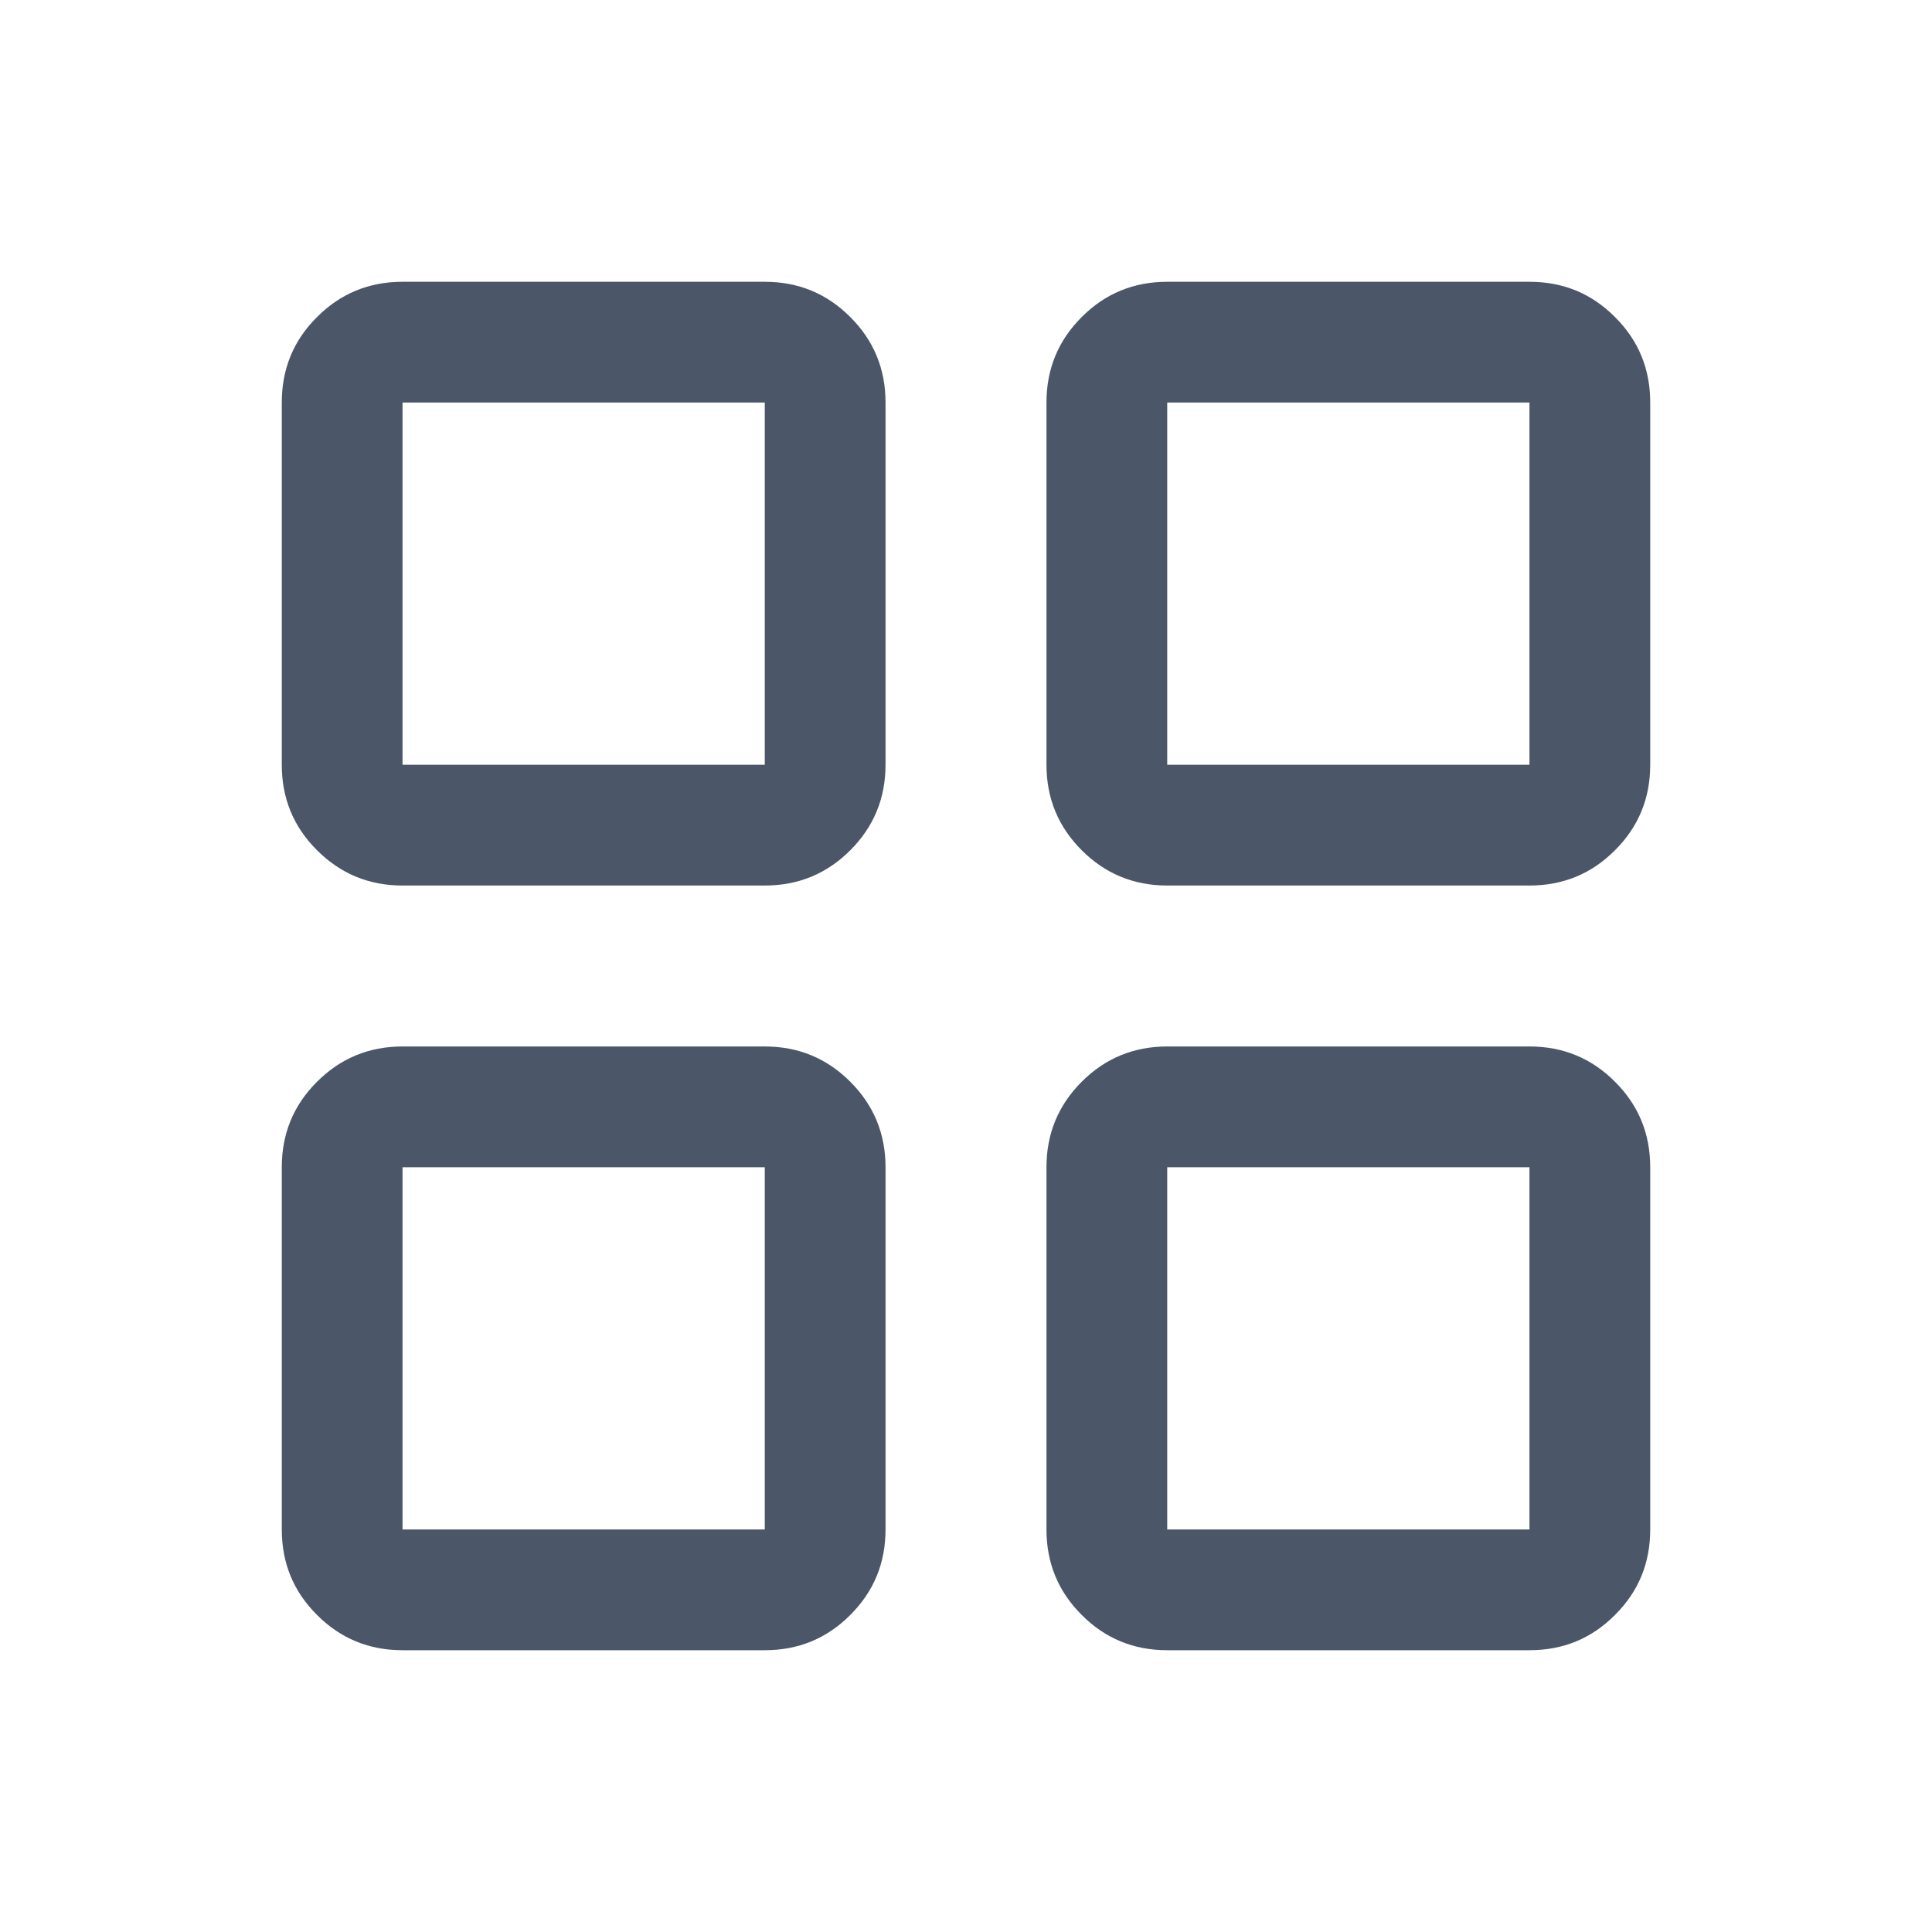
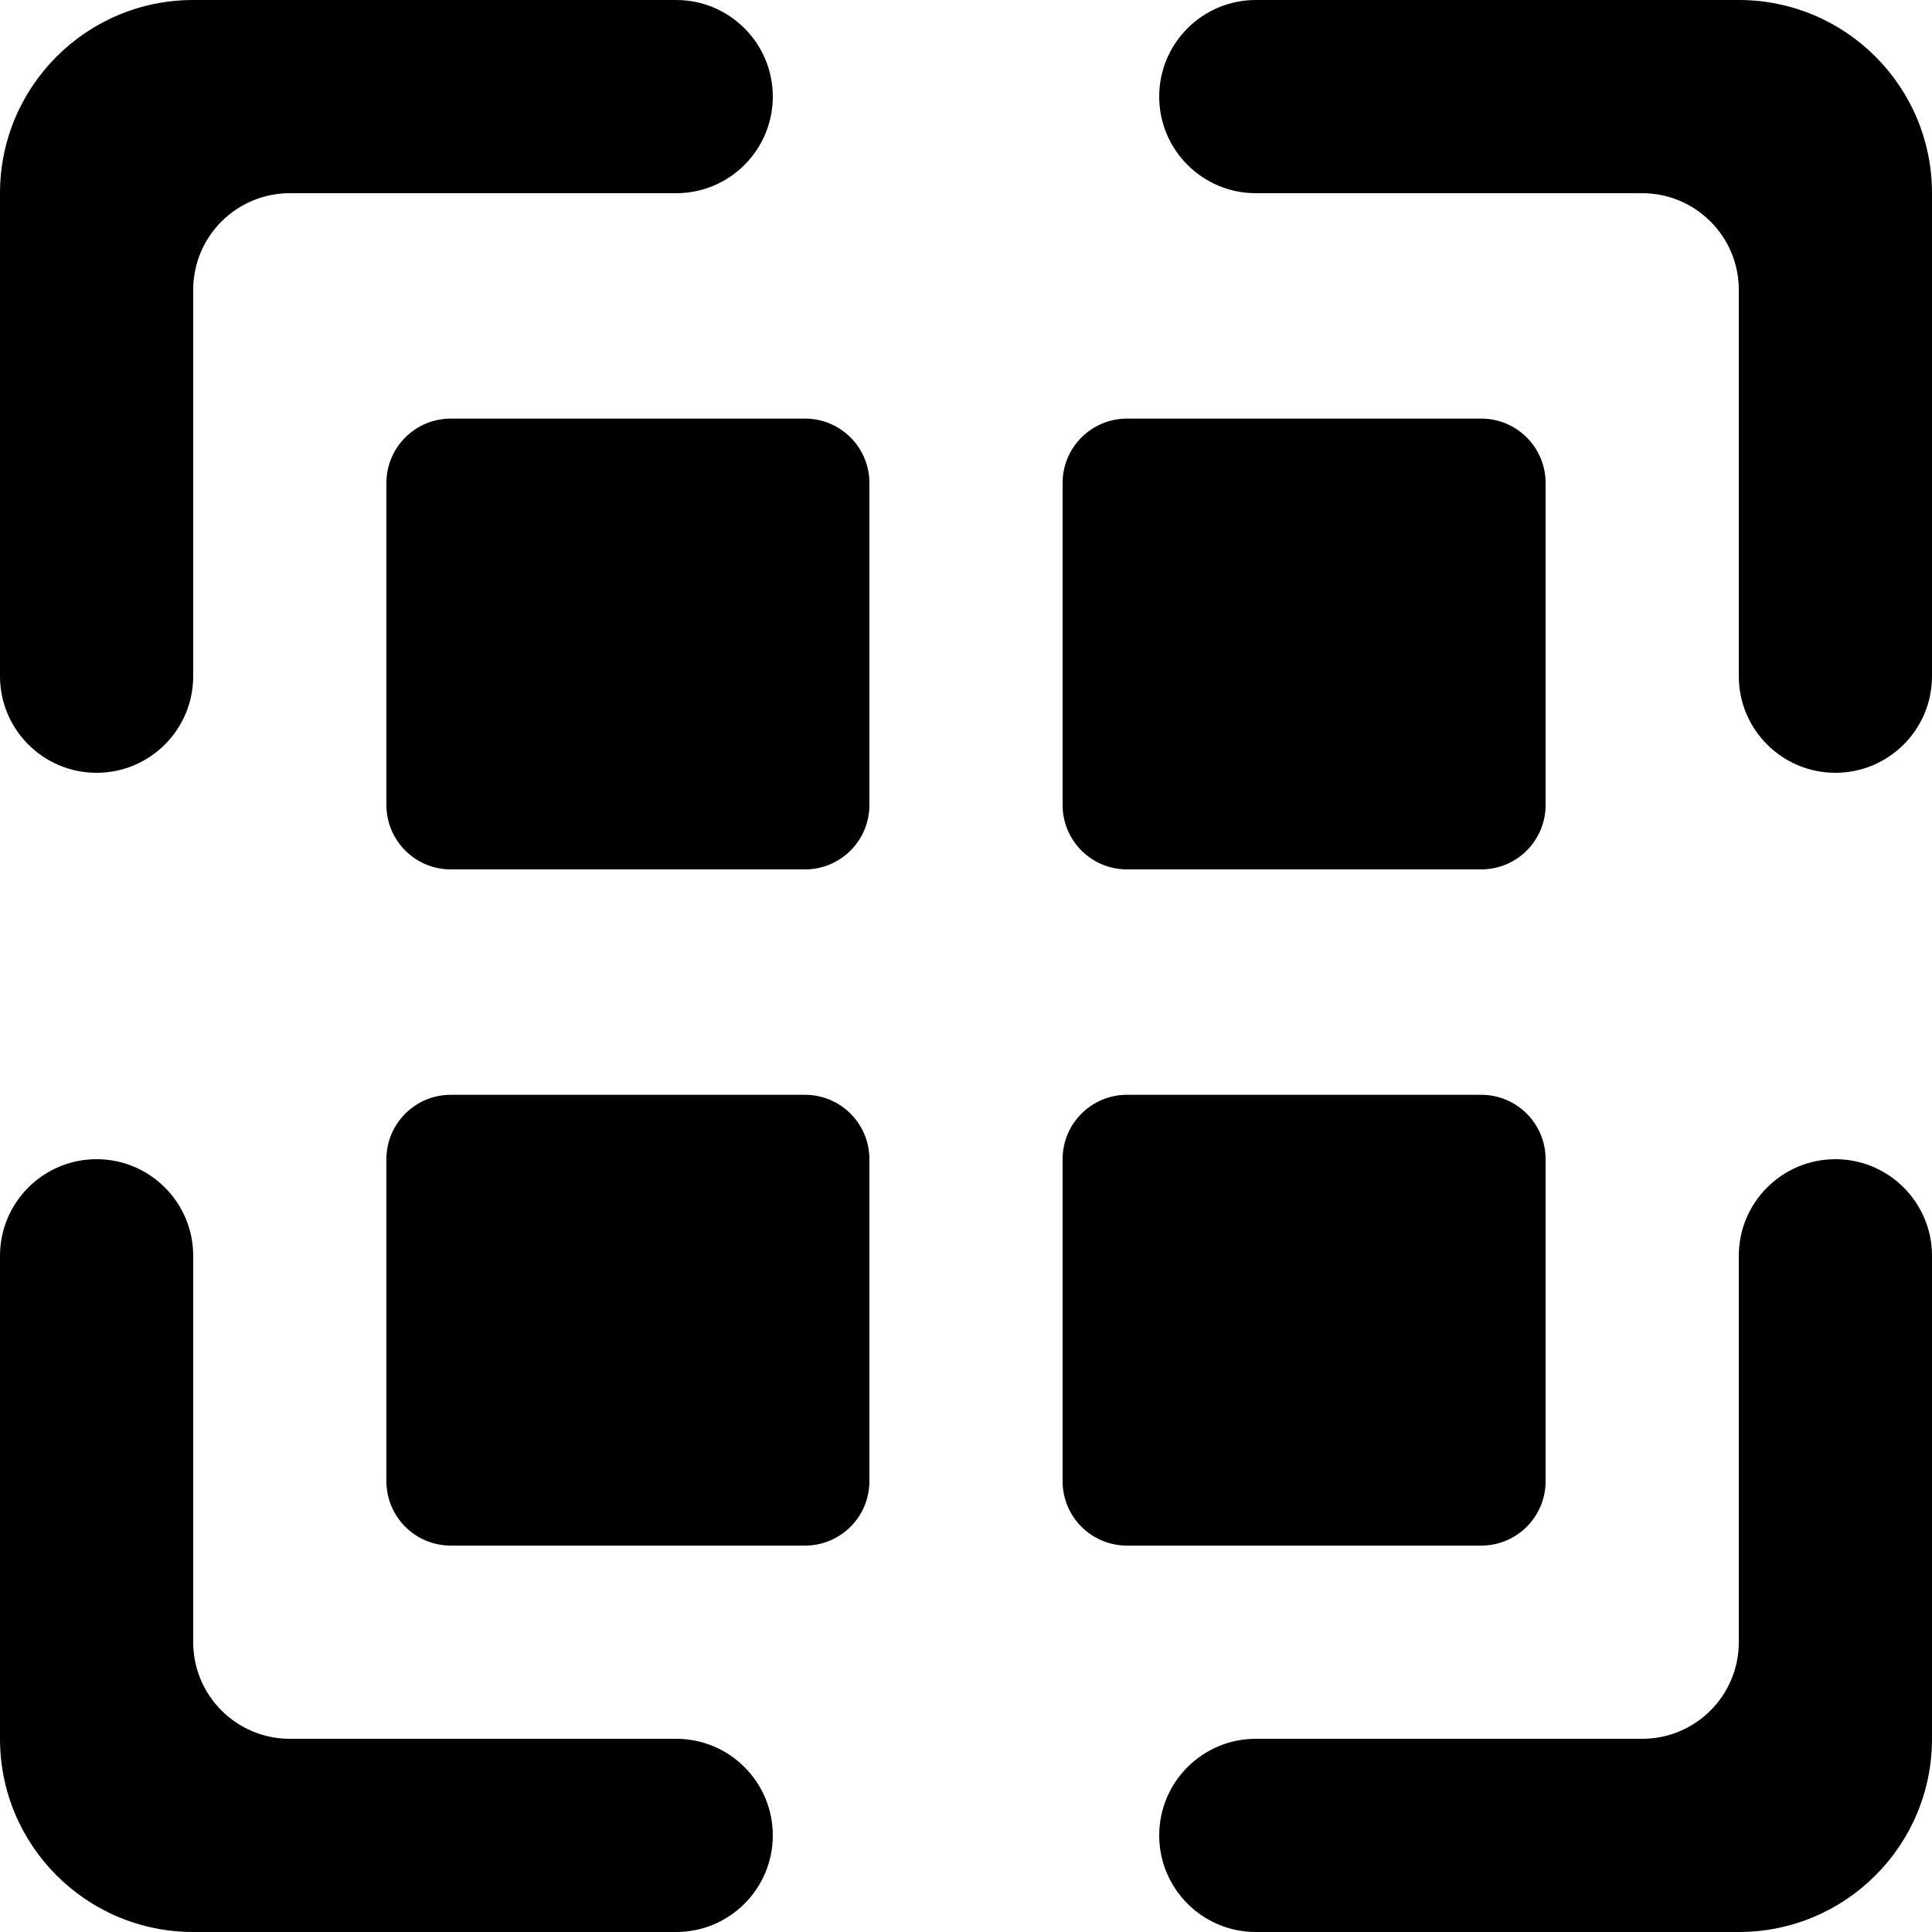
- <svg xmlns="http://www.w3.org/2000/svg" width="20" height="20" viewBox="0 0 20 20" fill="none">
-   <mask id="mask0_36_374" style="mask-type:alpha" maskUnits="userSpaceOnUse" x="0" y="0" width="20" height="20">
-     <rect width="20" height="20" fill="#D9D9D9" />
-   </mask>
-   <g mask="url(#mask0_36_374)">
-     <path d="M4.167 9.167C3.82 9.167 3.525 9.045 3.282 8.802C3.038 8.559 2.917 8.264 2.917 7.917V4.167C2.917 3.819 3.038 3.524 3.282 3.282C3.525 3.038 3.82 2.917 4.167 2.917H7.917C8.264 2.917 8.559 3.038 8.802 3.282C9.045 3.524 9.167 3.819 9.167 4.167V7.917C9.167 8.264 9.045 8.559 8.802 8.802C8.559 9.045 8.264 9.167 7.917 9.167H4.167ZM4.167 17.083C3.82 17.083 3.525 16.962 3.282 16.718C3.038 16.476 2.917 16.181 2.917 15.833V12.083C2.917 11.736 3.038 11.441 3.282 11.198C3.525 10.955 3.82 10.833 4.167 10.833H7.917C8.264 10.833 8.559 10.955 8.802 11.198C9.045 11.441 9.167 11.736 9.167 12.083V15.833C9.167 16.181 9.045 16.476 8.802 16.718C8.559 16.962 8.264 17.083 7.917 17.083H4.167ZM12.083 9.167C11.736 9.167 11.441 9.045 11.198 8.802C10.955 8.559 10.833 8.264 10.833 7.917V4.167C10.833 3.819 10.955 3.524 11.198 3.282C11.441 3.038 11.736 2.917 12.083 2.917H15.833C16.181 2.917 16.476 3.038 16.718 3.282C16.962 3.524 17.083 3.819 17.083 4.167V7.917C17.083 8.264 16.962 8.559 16.718 8.802C16.476 9.045 16.181 9.167 15.833 9.167H12.083ZM12.083 17.083C11.736 17.083 11.441 16.962 11.198 16.718C10.955 16.476 10.833 16.181 10.833 15.833V12.083C10.833 11.736 10.955 11.441 11.198 11.198C11.441 10.955 11.736 10.833 12.083 10.833H15.833C16.181 10.833 16.476 10.955 16.718 11.198C16.962 11.441 17.083 11.736 17.083 12.083V15.833C17.083 16.181 16.962 16.476 16.718 16.718C16.476 16.962 16.181 17.083 15.833 17.083H12.083ZM4.167 7.917H7.917V4.167H4.167V7.917ZM12.083 7.917H15.833V4.167H12.083V7.917ZM12.083 15.833H15.833V12.083H12.083V15.833ZM4.167 15.833H7.917V12.083H4.167V15.833Z" fill="#4B5768" />
+ <svg xmlns="http://www.w3.org/2000/svg" width="60px" height="60px" viewBox="0 0 60 60" version="1.1">
+   <g id="Test-suite-ts" stroke="none" stroke-width="1" fill="none" fill-rule="evenodd">
+     <path d="M54,0 C57.315,0 60,2.685 60,6 L60,21 C60,22.656 58.656,24 57,24 C55.344,24 54,22.656 54,21 L54,9 C54,7.344 52.656,6 51,6 L39,6 C37.344,6 36,4.656 36,3 C36,1.344 37.344,0 39,0 L54,0 Z M6,60 C2.685,60 0,57.315 0,54 L0,39 C0,37.344 1.344,36 3,36 C4.656,36 6,37.344 6,39 L6,51 C6,52.656 7.344,54 9,54 L21,54 C22.656,54 24,55.344 24,57 C24,58.656 22.656,60 21,60 L6,60 Z M60,54 C60,57.315 57.315,60 54,60 L39,60 C37.344,60 36,58.656 36,57 C36,55.344 37.344,54 39,54 L51,54 C52.656,54 54,52.656 54,51 L54,39 C54,37.344 55.344,36 57,36 C58.656,36 60,37.344 60,39 L60,54 Z M0,21 L0,6 C0,2.685 2.685,0 6,0 L21,0 C22.656,0 24,1.344 24,3 C24,4.656 22.656,6 21,6 L9,6 C7.344,6 6,7.344 6,9 L6,21 C6,22.656 4.656,24 3,24 C1.344,24 0,22.656 0,21 Z M14,13 L25,13 C26.105,13 27,13.895 27,15 L27,25 C27,26.105 26.105,27 25,27 L14,27 C12.895,27 12,26.105 12,25 L12,15 C12,13.895 12.895,13 14,13 Z M14,34 L25,34 C26.105,34 27,34.895 27,36 L27,46 C27,47.105 26.105,48 25,48 L14,48 C12.895,48 12,47.105 12,46 L12,36 C12,34.895 12.895,34 14,34 Z M35,13 L46,13 C47.105,13 48,13.895 48,15 L48,25 C48,26.105 47.105,27 46,27 L35,27 C33.895,27 33,26.105 33,25 L33,15 C33,13.895 33.895,13 35,13 Z M35,34 L46,34 C47.105,34 48,34.895 48,36 L48,46 C48,47.105 47.105,48 46,48 L35,48 C33.895,48 33,47.105 33,46 L33,36 C33,34.895 33.895,34 35,34 Z" id="Combined-Shape" fill="#000000" />
  </g>
</svg>
